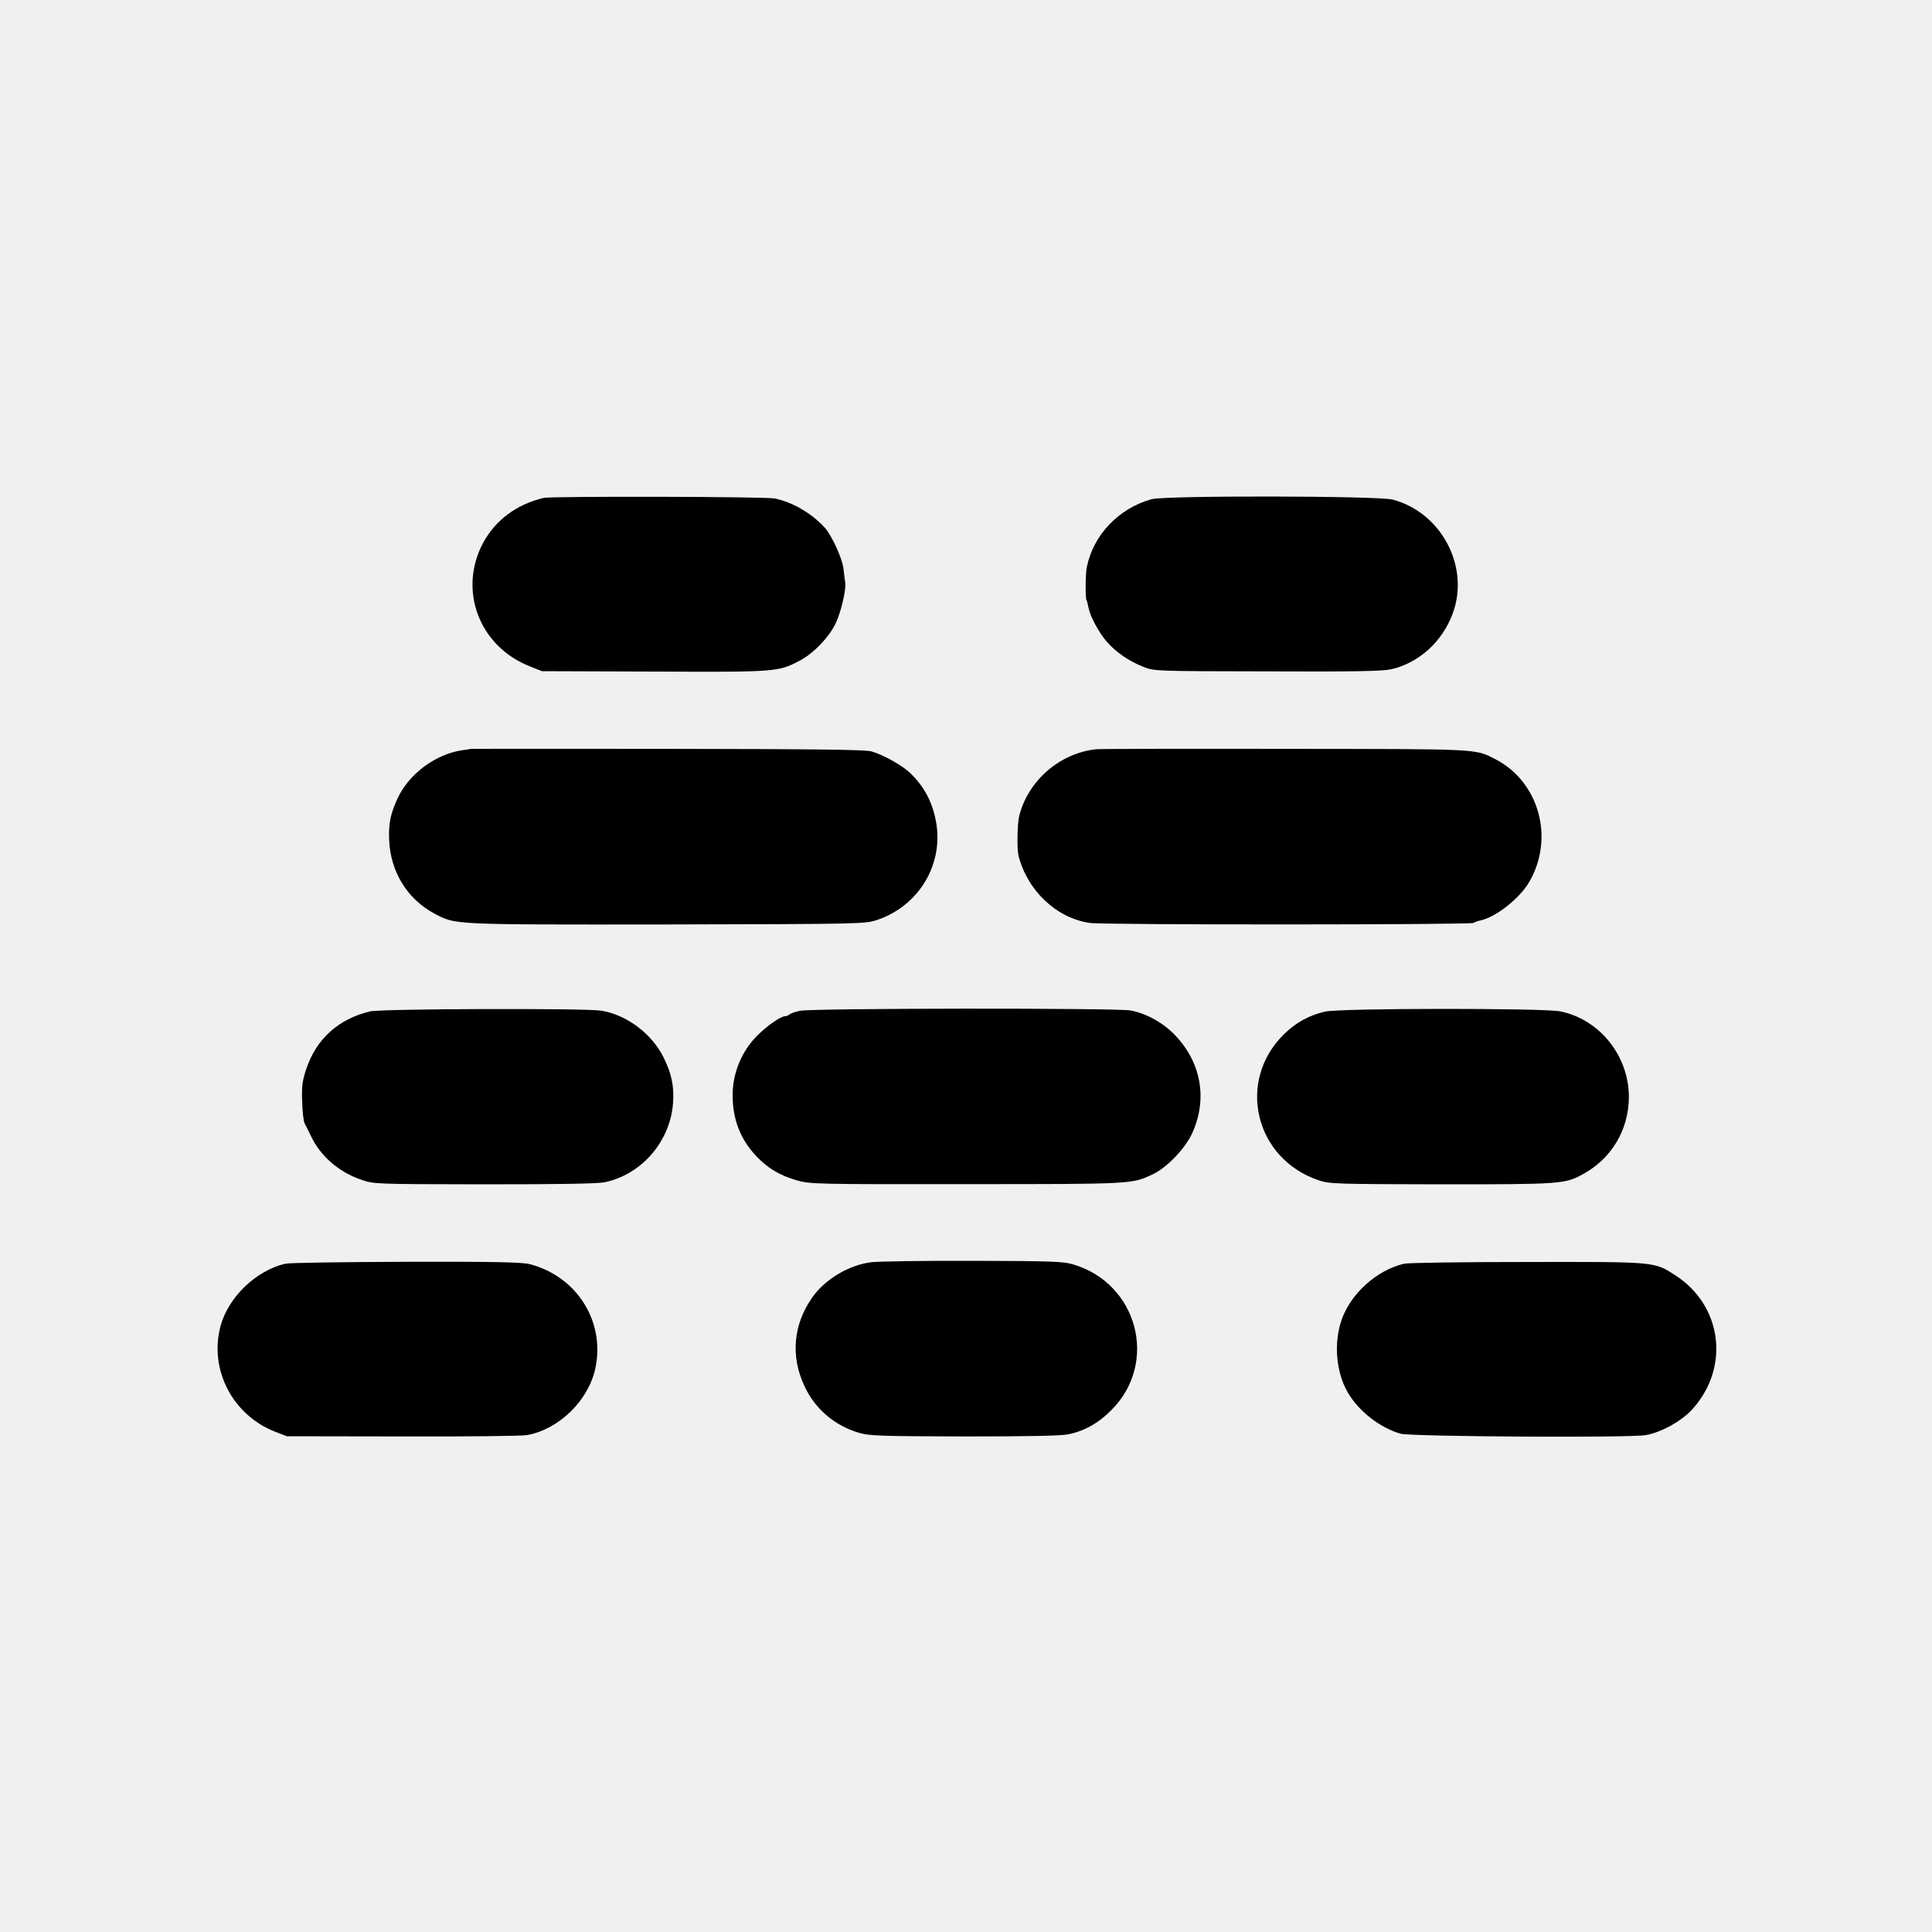
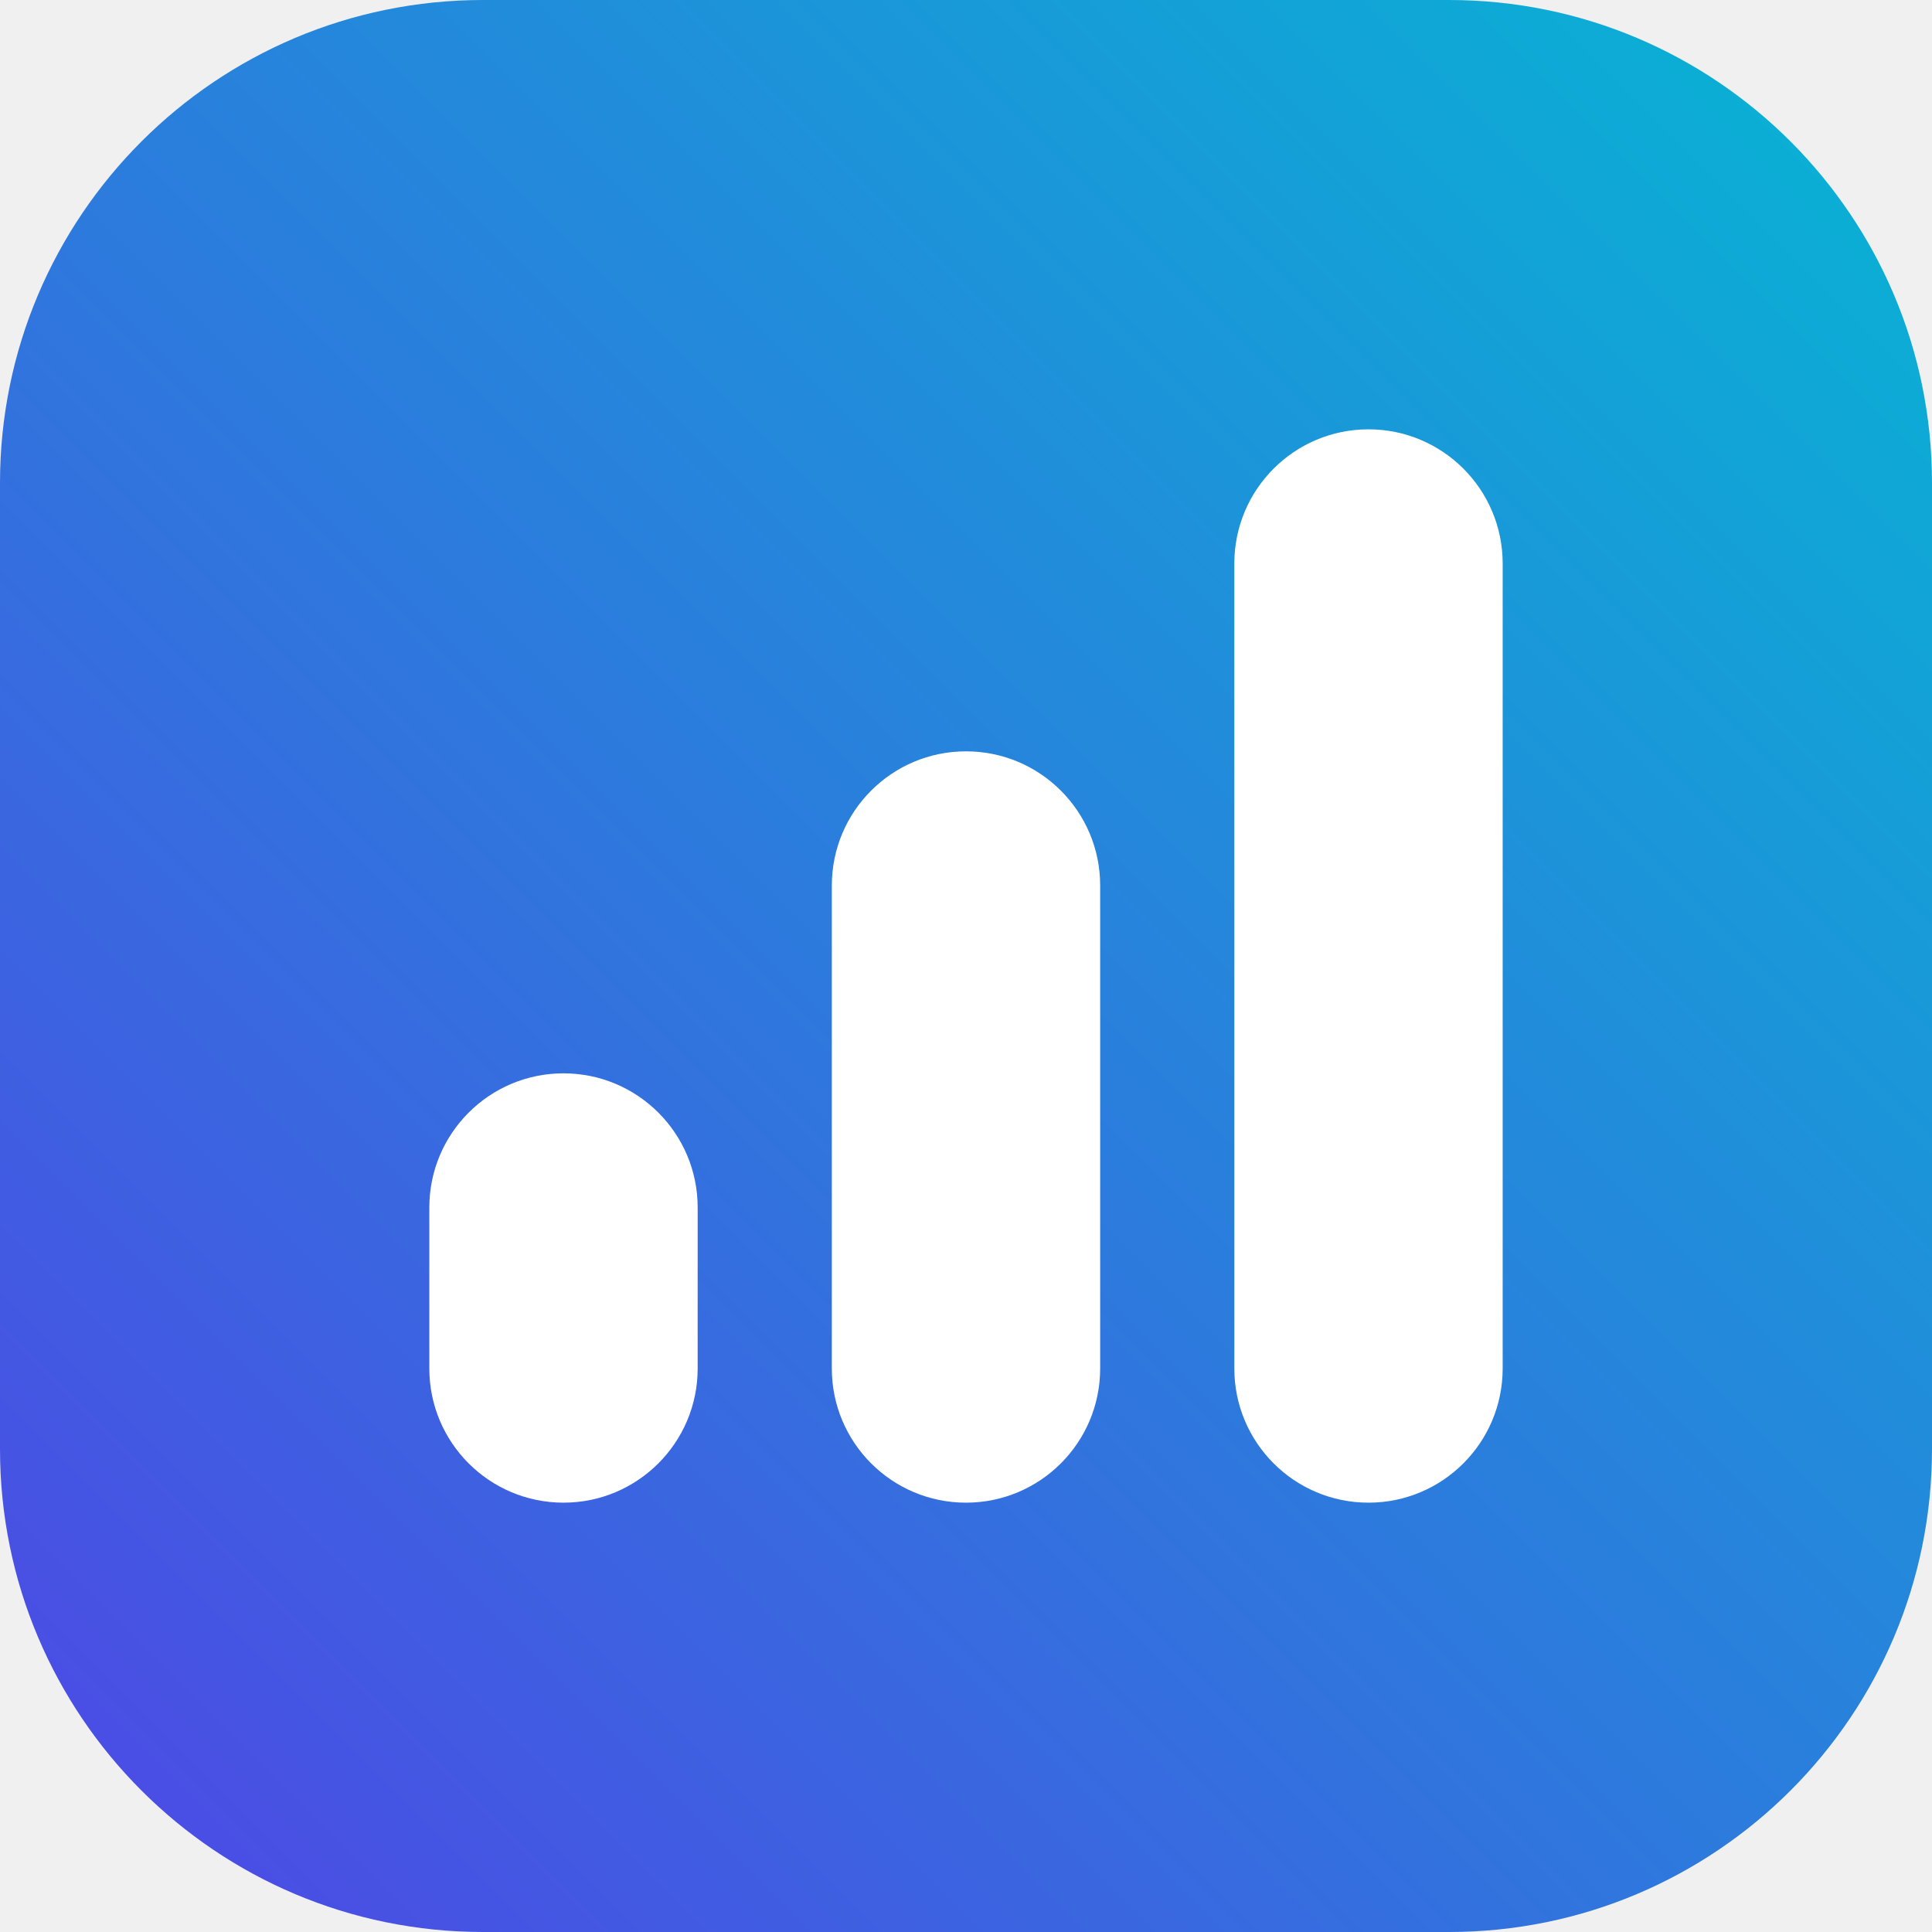
- <svg xmlns="http://www.w3.org/2000/svg" height="1000pt" preserveAspectRatio="xMidYMid meet" viewBox="0 0 1000 1000" width="1000pt">
-   <g transform="matrix(.1 0 0 -.1 0 1000)">
-     <path d="m2815 7423c-141-33-251-115-315-234-130-245-19-537 245-639l60-24 580-2c638-3 644-2 757 58 71 38 152 123 185 195 27 58 53 173 48 206-2 12-6 44-9 72-5 52-60 173-98 215-68 74-169 133-260 150-50 10-1153 12-1193 3z" />
-     <path d="m5960 7416c-170-47-302-186-335-353-7-35-8-161-1-171 3-5 7-21 10-37 9-46 53-129 96-178 48-54 113-99 189-129 55-22 63-22 641-23 454-2 598 1 642 11 143 34 263 142 317 288 90 242-58 523-310 590-74 20-1179 22-1249 2z" />
-     <path d="m2437 6124c-1-1-20-4-43-7-137-19-276-121-335-247-37-79-48-130-45-214 6-167 93-309 235-385 110-58 83-57 1201-56 995 2 1027 3 1086 22 222 73 353 294 307 519-19 97-61 174-131 242-41 40-141 96-202 113-34 9-291 12-1058 13-558 1-1014 0-1015 0z" />
-     <path d="m5675 6122c-187-19-352-160-399-343-11-42-13-172-4-209 46-180 196-322 368-347 70-11 1971-10 1987 0 7 5 22 10 32 12 80 15 205 113 255 198 134 227 53 521-175 638-107 54-69 52-1089 53-520 1-958 0-975-2z" />
-     <path d="m1915 4765c-163-39-277-142-329-296-21-62-25-89-22-169 1-52 7-104 13-115s21-42 34-68c48-101 142-183 258-223 66-23 66-23 637-24 392 0 589 3 625 11 193 41 341 215 353 415 5 84-8 147-49 230-60 123-192 222-324 243-85 13-1138 10-1196-4z" />
-     <path d="m4140 4768c-25-5-49-14-54-19-6-5-16-9-23-9-22 0-95-51-145-102-80-80-126-193-126-307 0-127 42-233 128-321 57-59 121-96 206-120 65-19 105-20 879-19 866 0 852 0 962 51 71 33 168 133 204 213 80 176 47 365-89 507-61 64-147 112-231 128-71 13-1649 12-1711-2z" />
-     <path d="m6858 4764c-82-19-151-57-212-117-248-243-151-647 182-757 53-18 95-19 632-20 619 0 640 1 734 53 147 80 236 229 237 397 1 213-150 403-354 445-87 18-1141 17-1219-1z" />
-     <path d="m4511 3467c-116-14-241-88-307-183-98-139-113-304-40-459 55-118 155-203 281-241 54-16 111-18 543-19 335 0 501 3 541 11 84 17 157 58 223 125 246 245 137 657-199 755-50 15-118 17-518 18-253 1-489-3-524-7z" />
-     <path d="m1476 3459c-152-36-295-174-335-324-59-225 63-460 284-546l60-23 598-1c329-1 619 2 645 7 165 30 316 177 353 343 53 241-92 476-336 541-39 11-174 14-640 13-324-1-608-5-629-10z" />
-     <path d="m7267 3459c-140-33-274-153-322-288-43-122-30-274 32-380 56-96 167-182 273-212 53-15 1190-22 1269-7 79 14 184 72 239 132 198 217 157 539-88 696-108 70-98 69-765 68-330 0-617-4-638-9z" />
-   </g>
+ <svg xmlns="http://www.w3.org/2000/svg" width="36" height="36" viewBox="0 0 36 36" fill="none">
+   <defs>
+     <linearGradient id="beam-gradient" x1="0" y1="36" x2="36" y2="0" gradientUnits="userSpaceOnUse">
+       <stop stop-color="#4F46E5" />
+       <stop offset="1" stop-color="#06B6D4" />
+     </linearGradient>
+   </defs>
+   <rect width="36" height="36" rx="9" fill="url(#beam-gradient)" />
+   <rect x="8" y="20" width="5" height="8" rx="2.5" fill="#FFFFFF" />
+   <rect x="15.5" y="14" width="5" height="14" rx="2.5" fill="#FFFFFF" />
+   <rect x="23" y="8" width="5" height="20" rx="2.5" fill="#FFFFFF" />
</svg>
